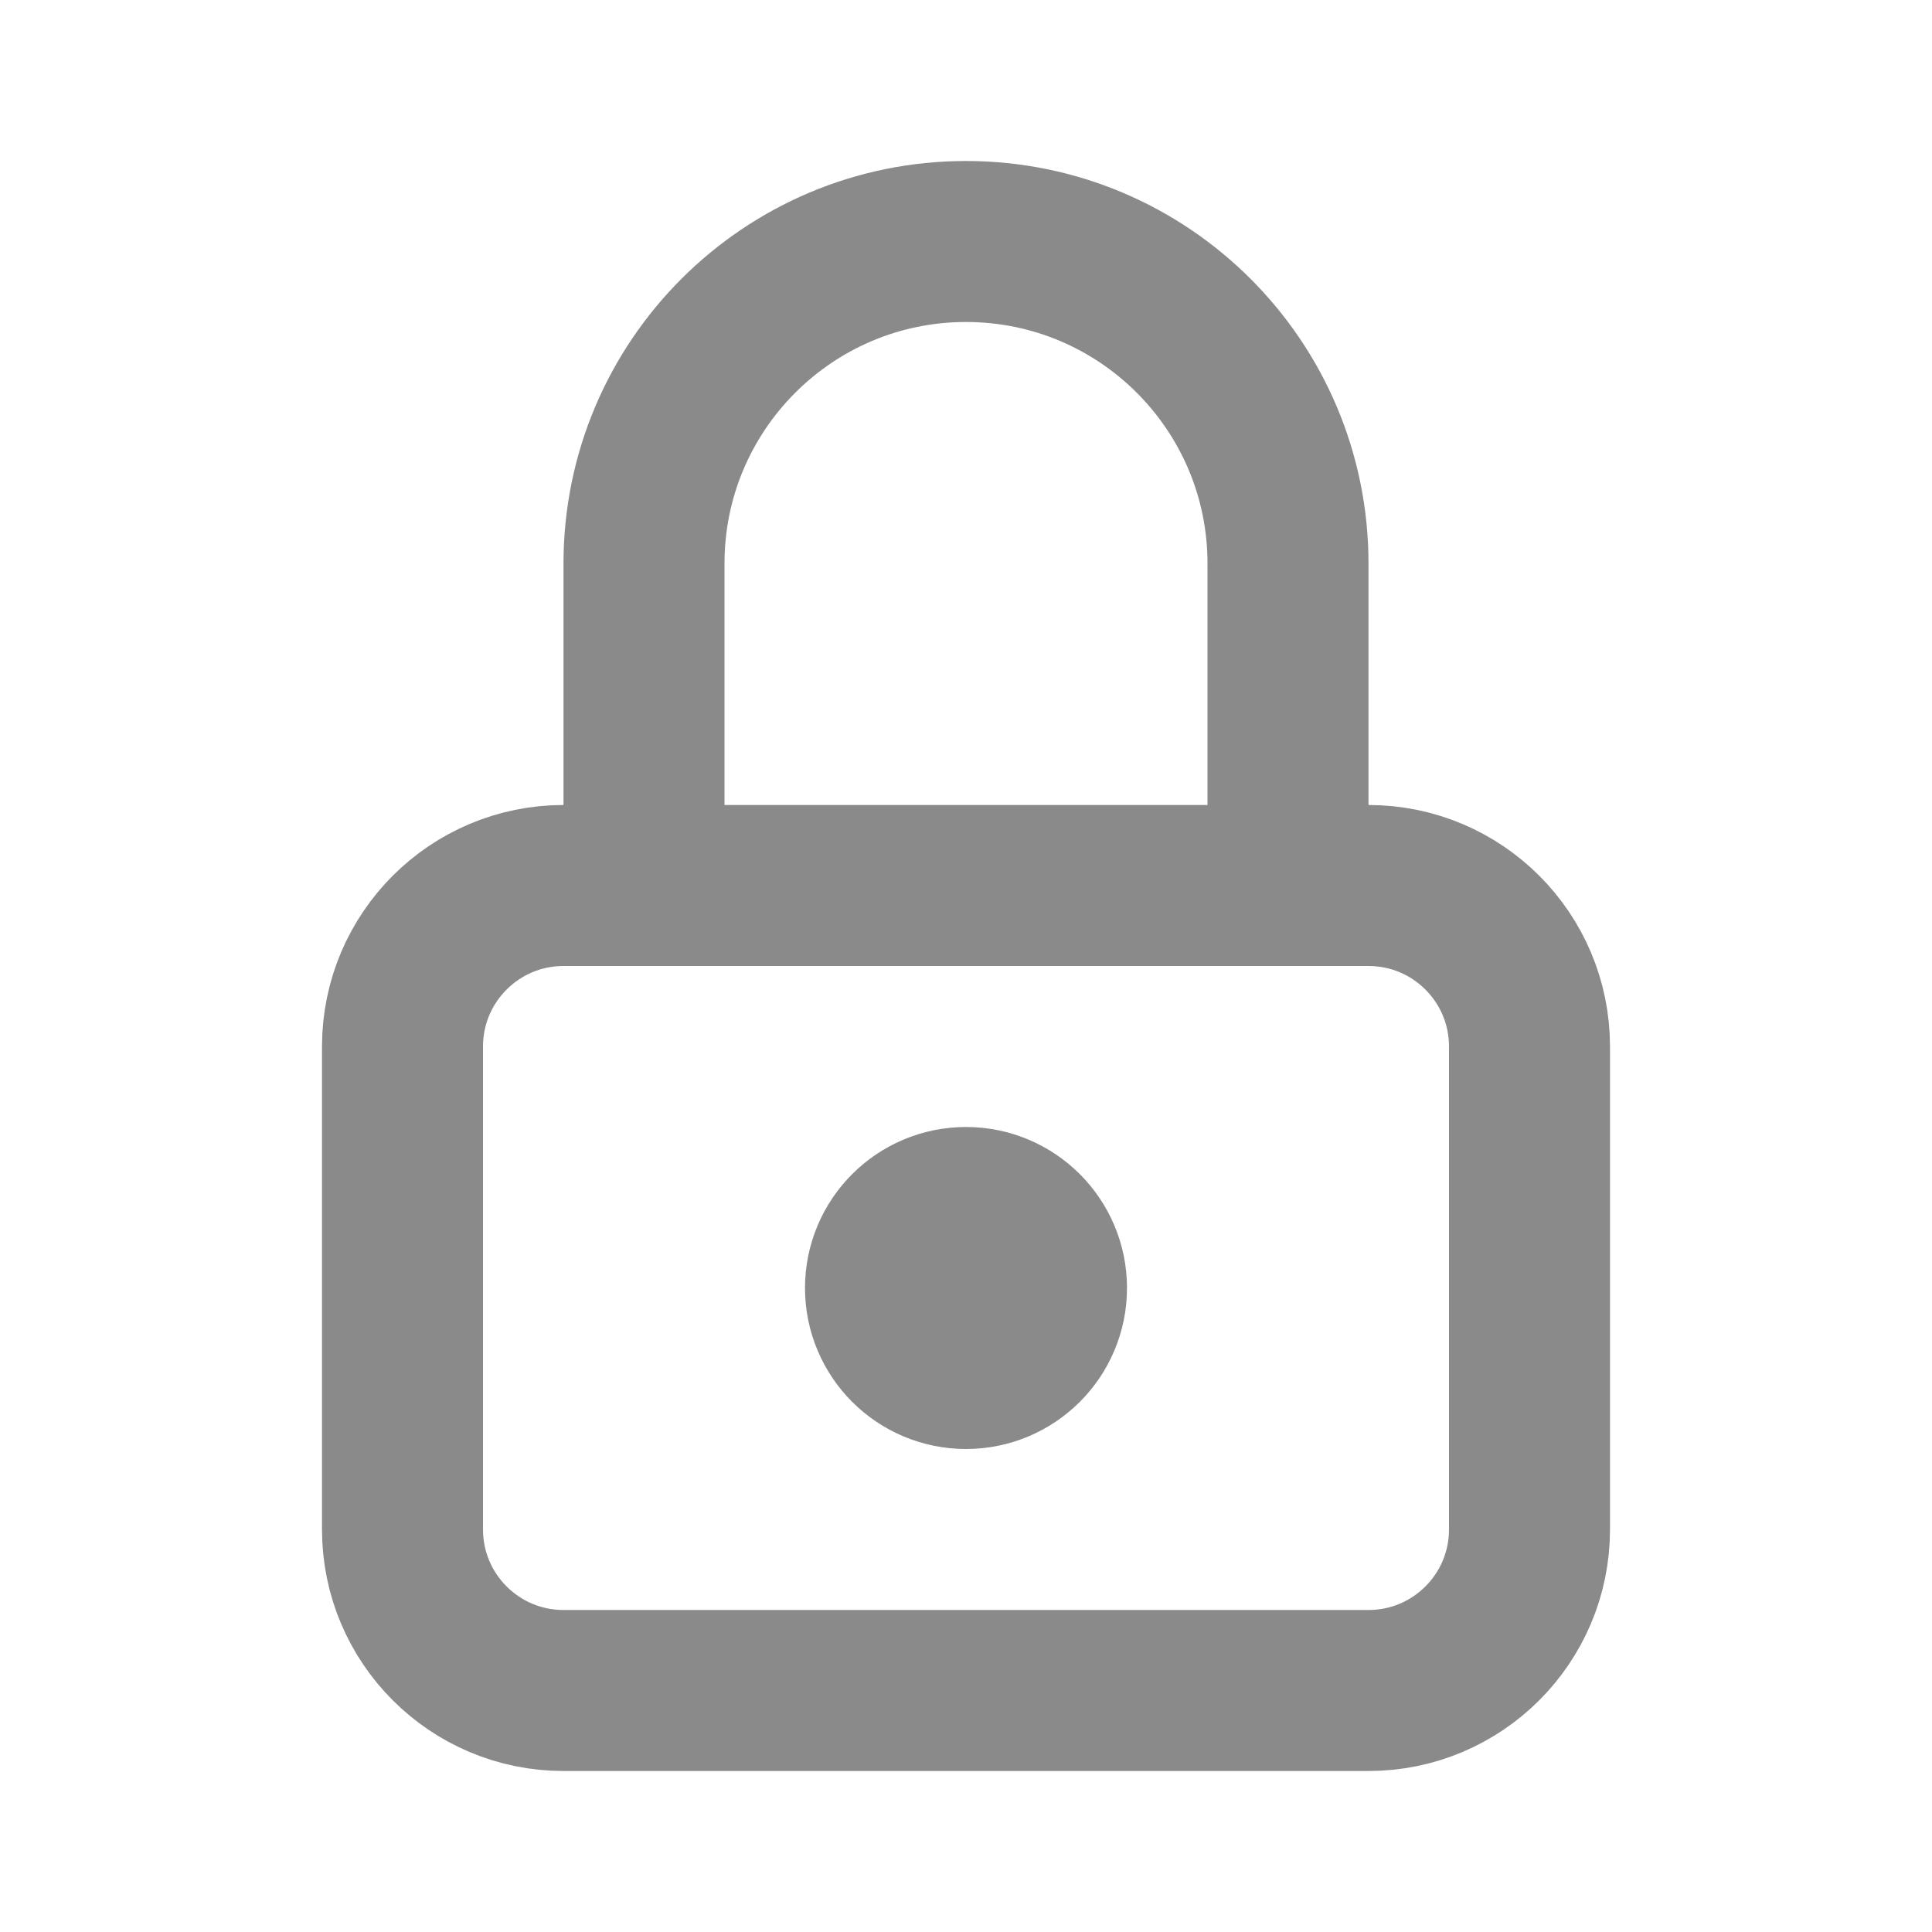
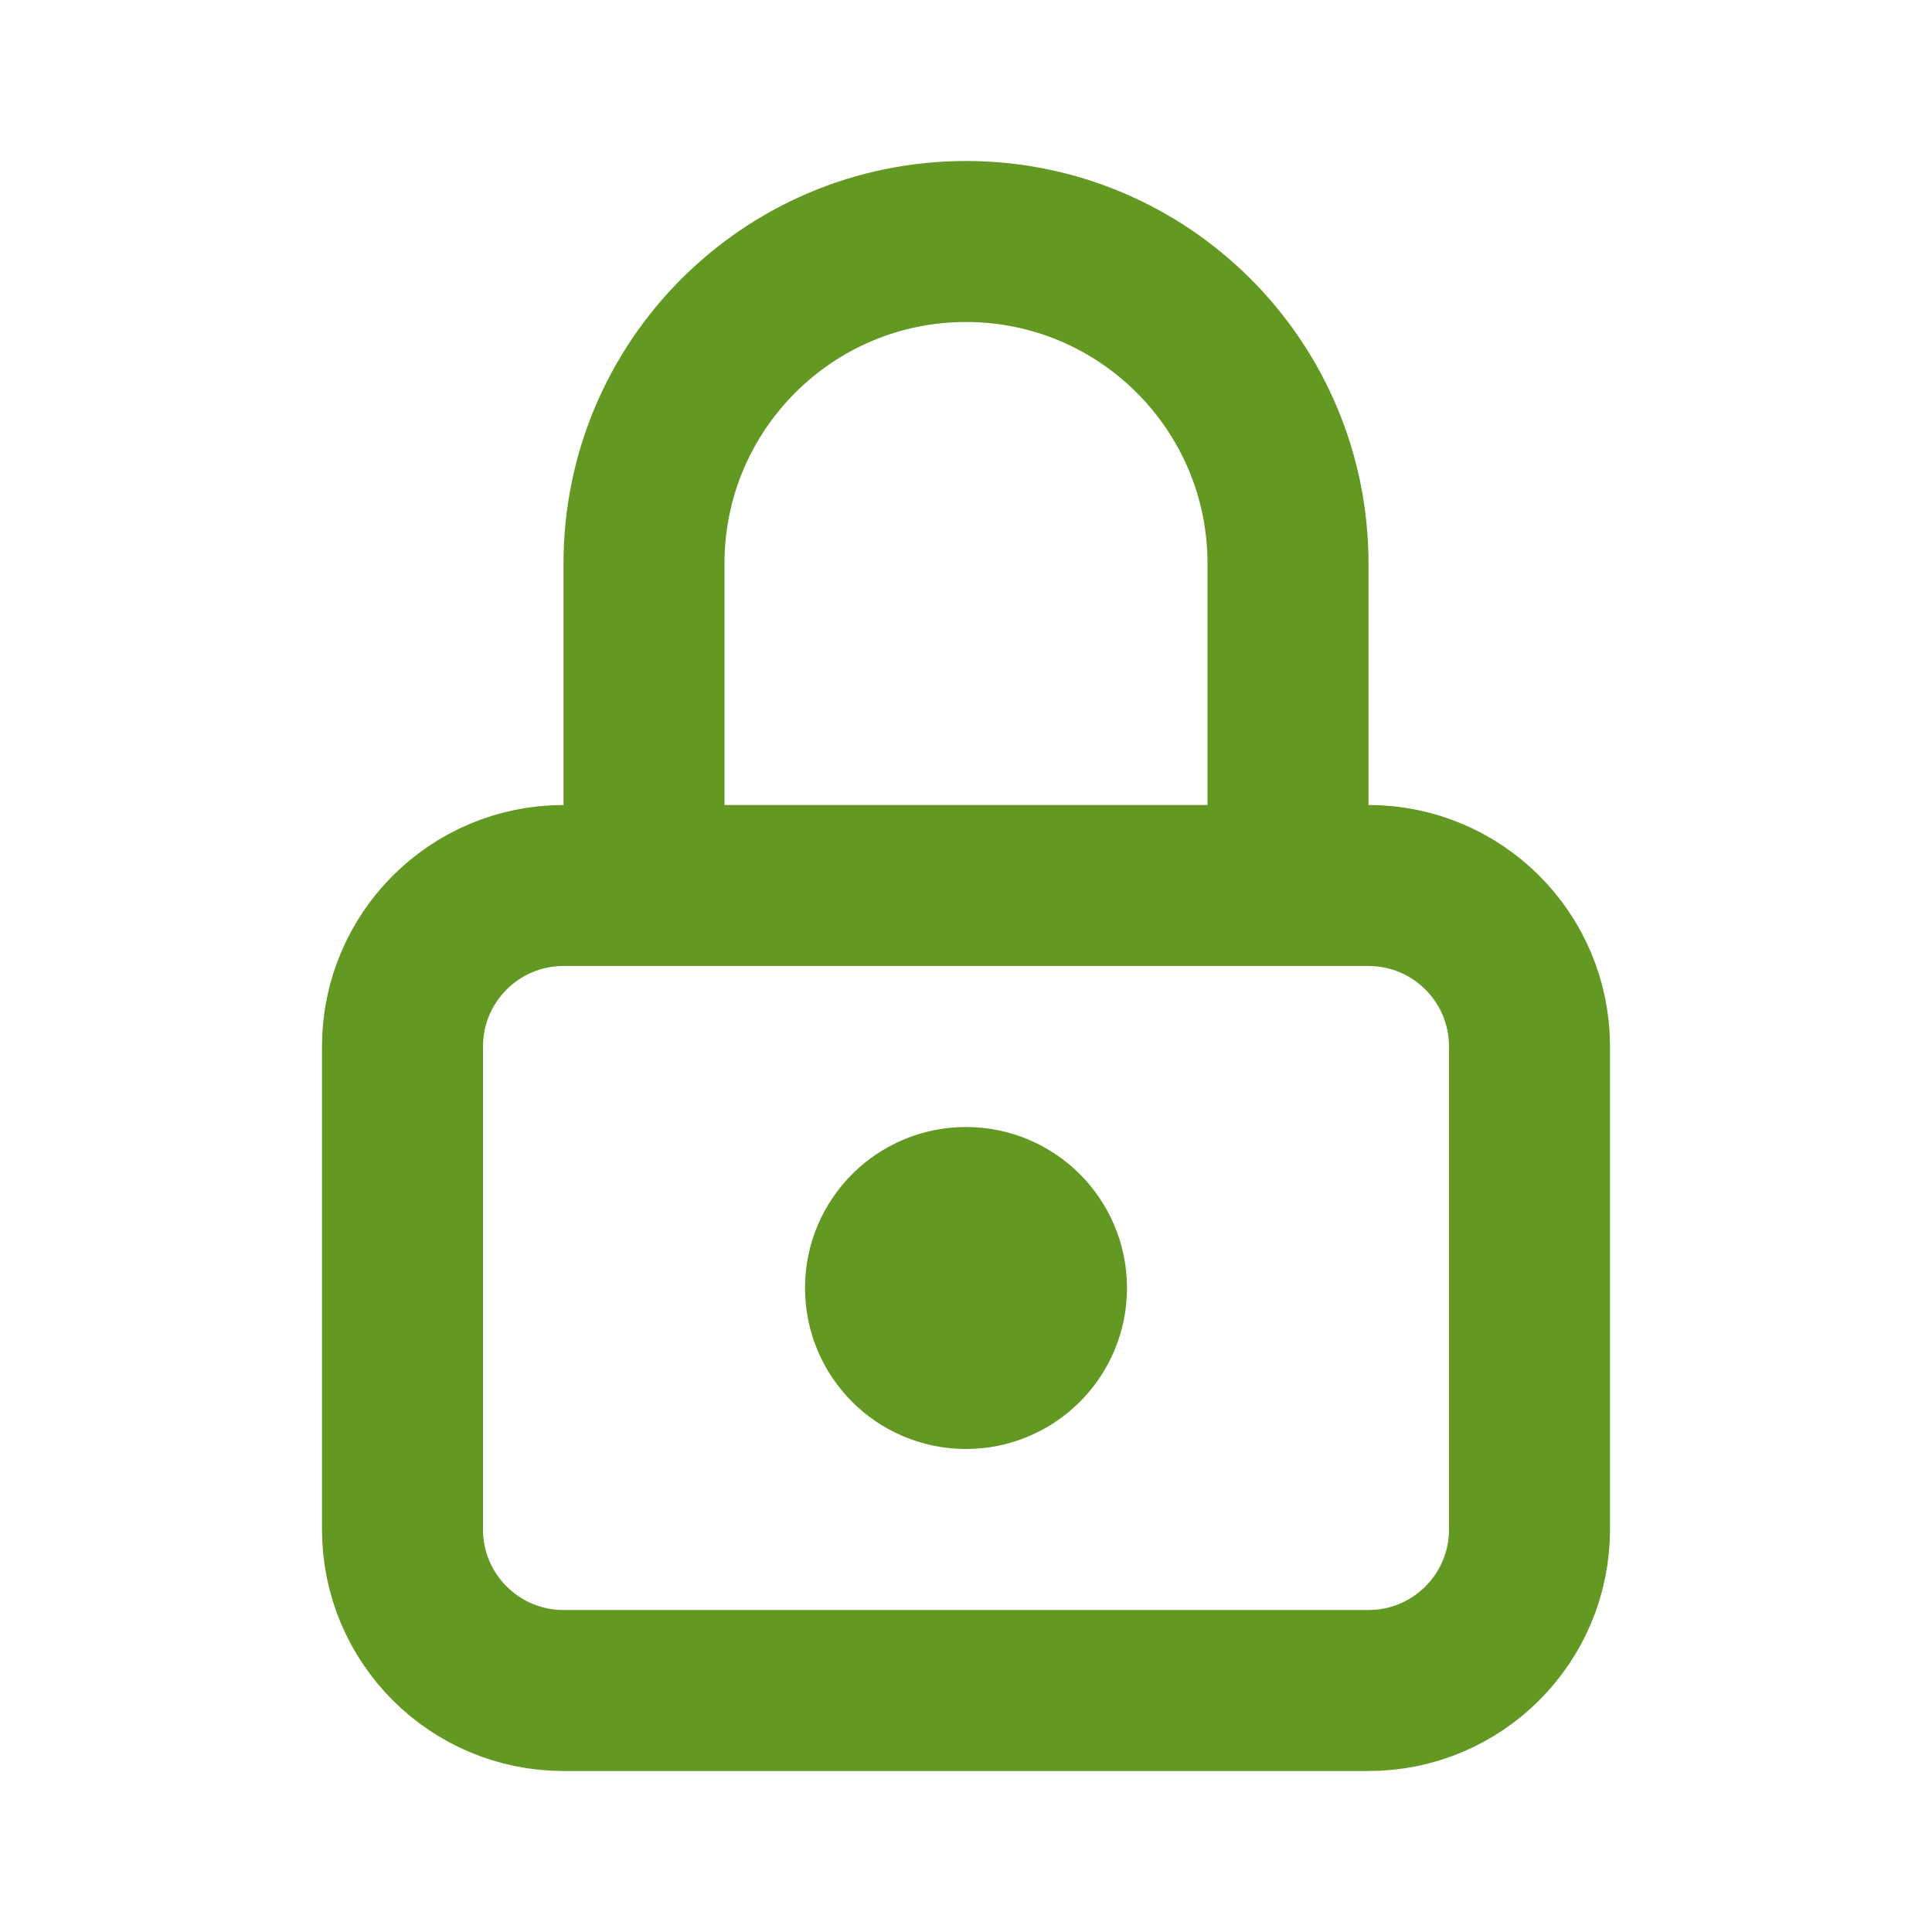
- <svg xmlns="http://www.w3.org/2000/svg" width="20" height="20" viewBox="0 0 24 24" fill="none" stroke="#8A8A8A" stroke-width="2" stroke-linecap="round" stroke-linejoin="round">
+ <svg xmlns="http://www.w3.org/2000/svg" width="20" height="20" viewBox="0 0 24 24" fill="none" stroke="#639922" stroke-width="2" stroke-linecap="round" stroke-linejoin="round">
  <path d="M5 13a2 2 0 0 1 2 -2h10a2 2 0 0 1 2 2v6a2 2 0 0 1 -2 2h-10a2 2 0 0 1 -2 -2v-6z" />
  <path d="M11 16a1 1 0 1 0 2 0a1 1 0 0 0 -2 0" />
  <path d="M8 11v-4a4 4 0 1 1 8 0v4" />
</svg>
